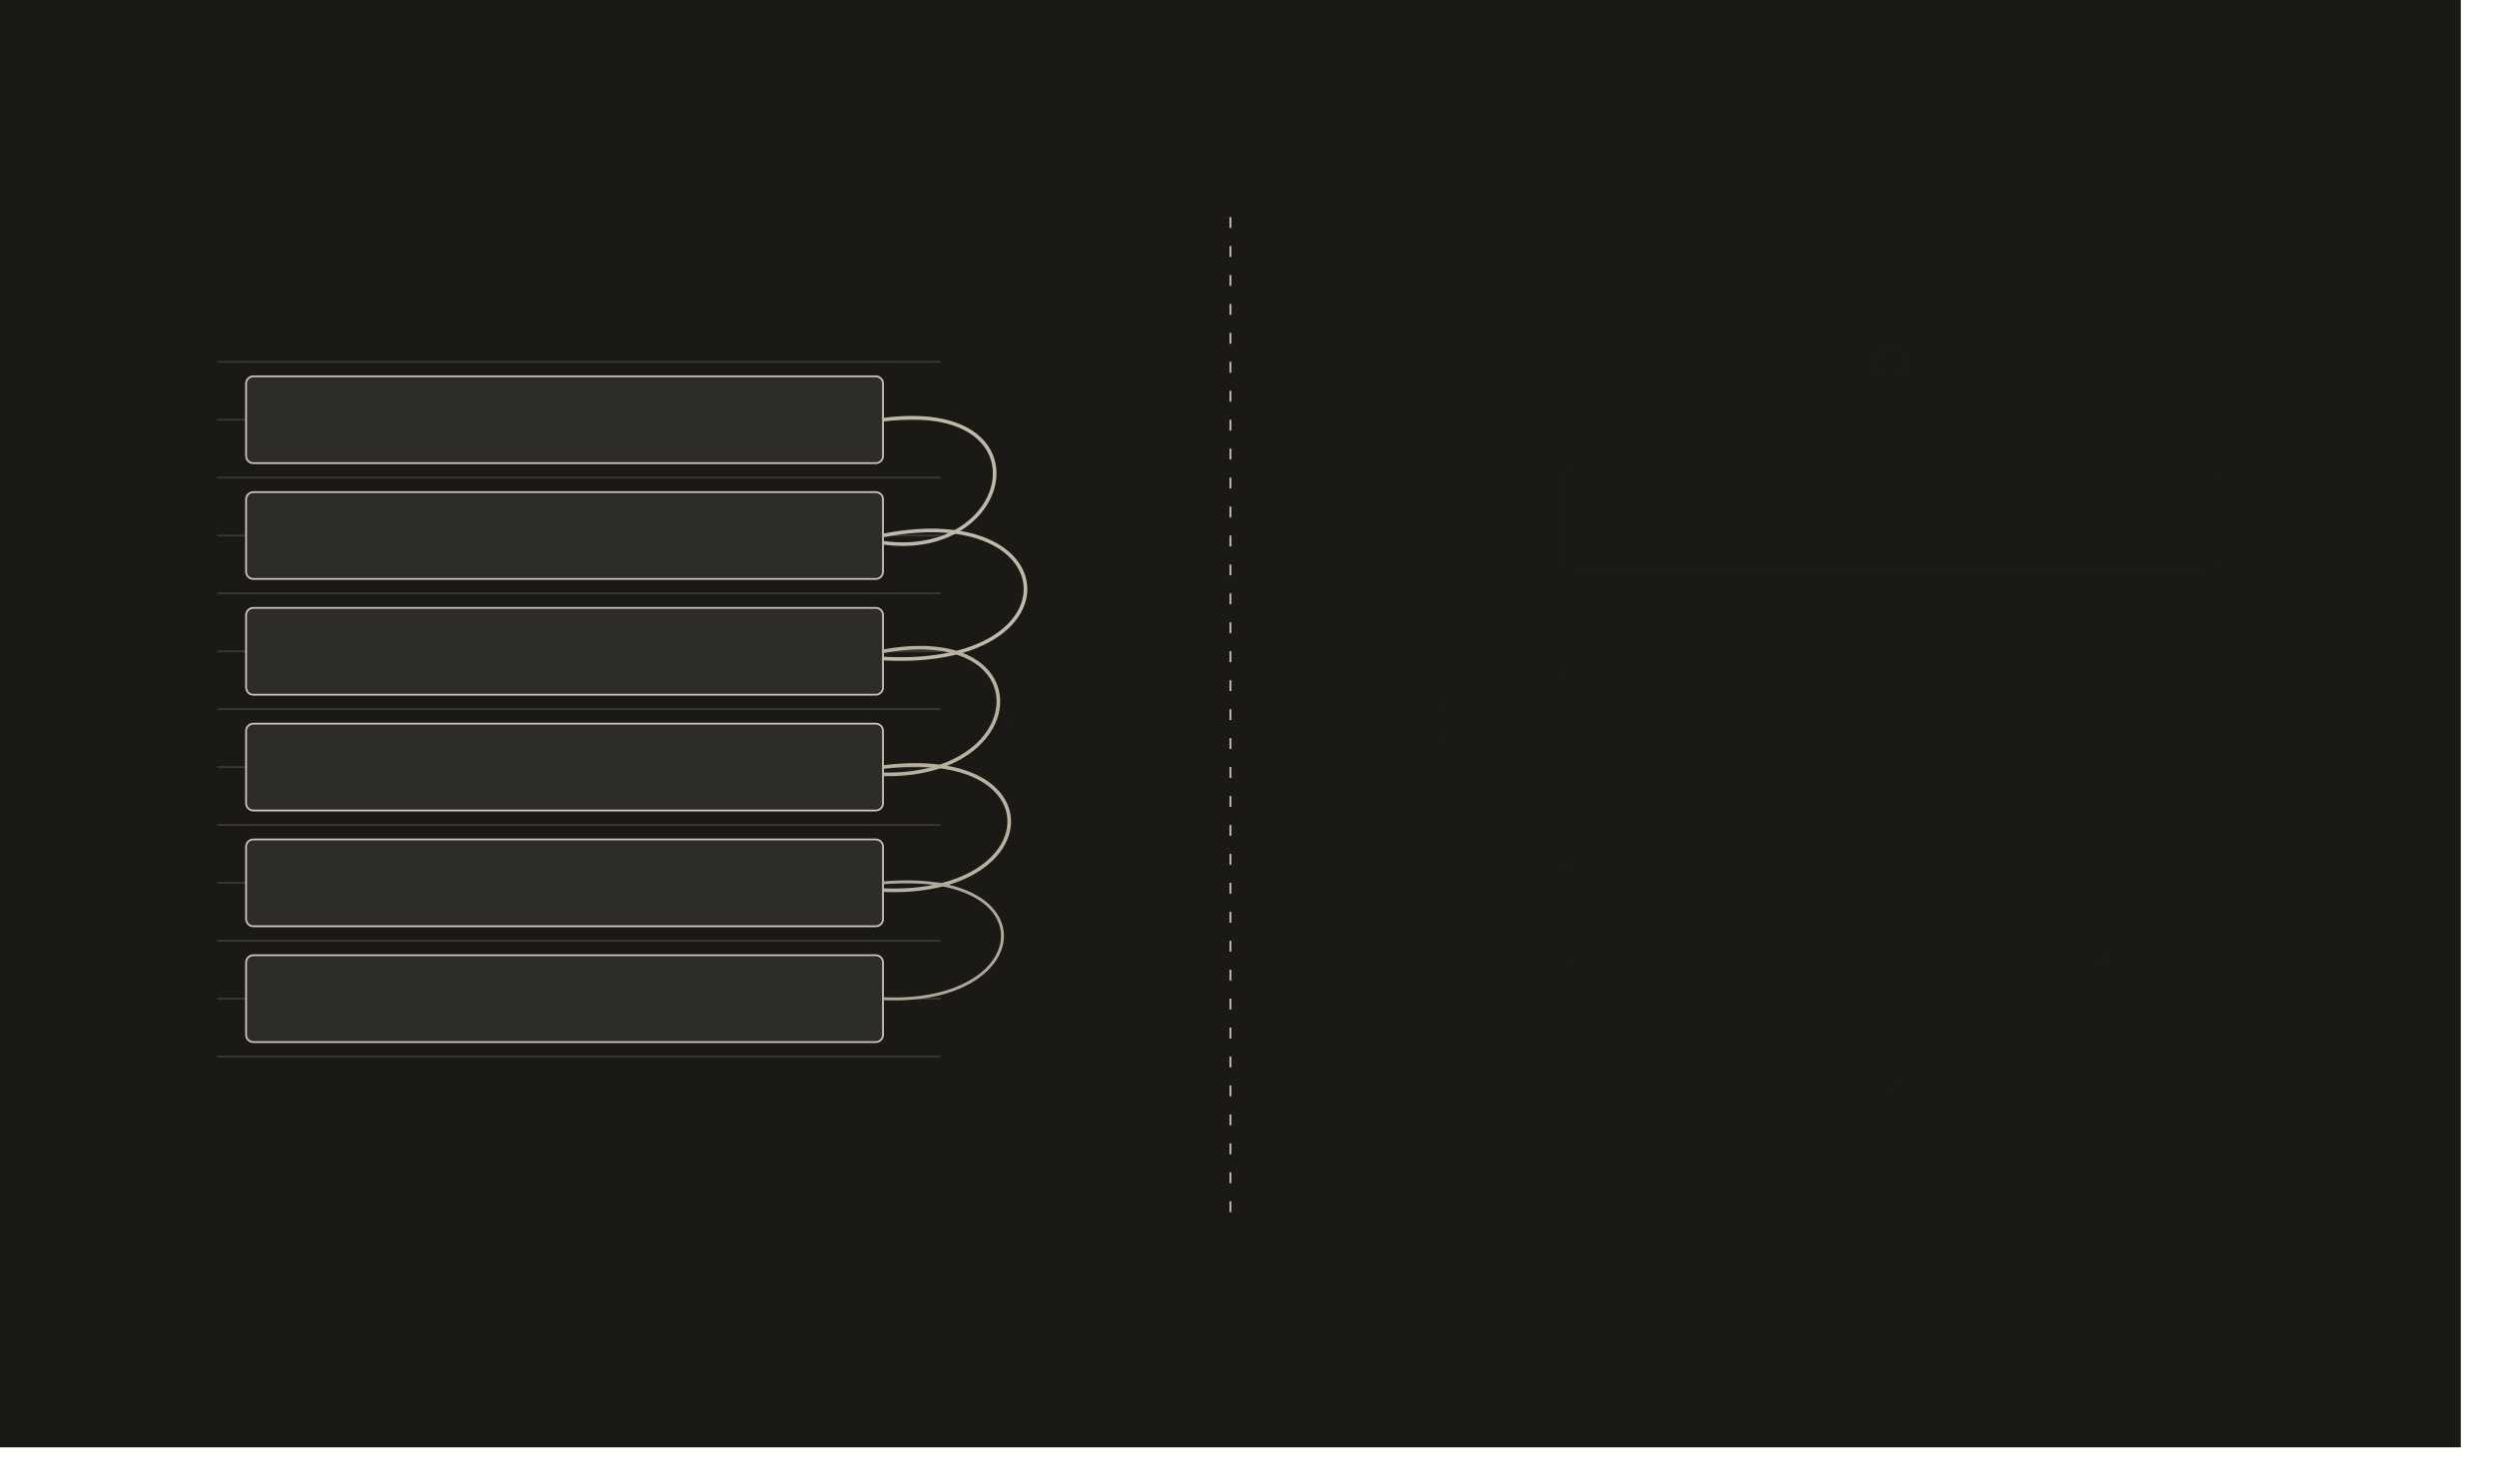
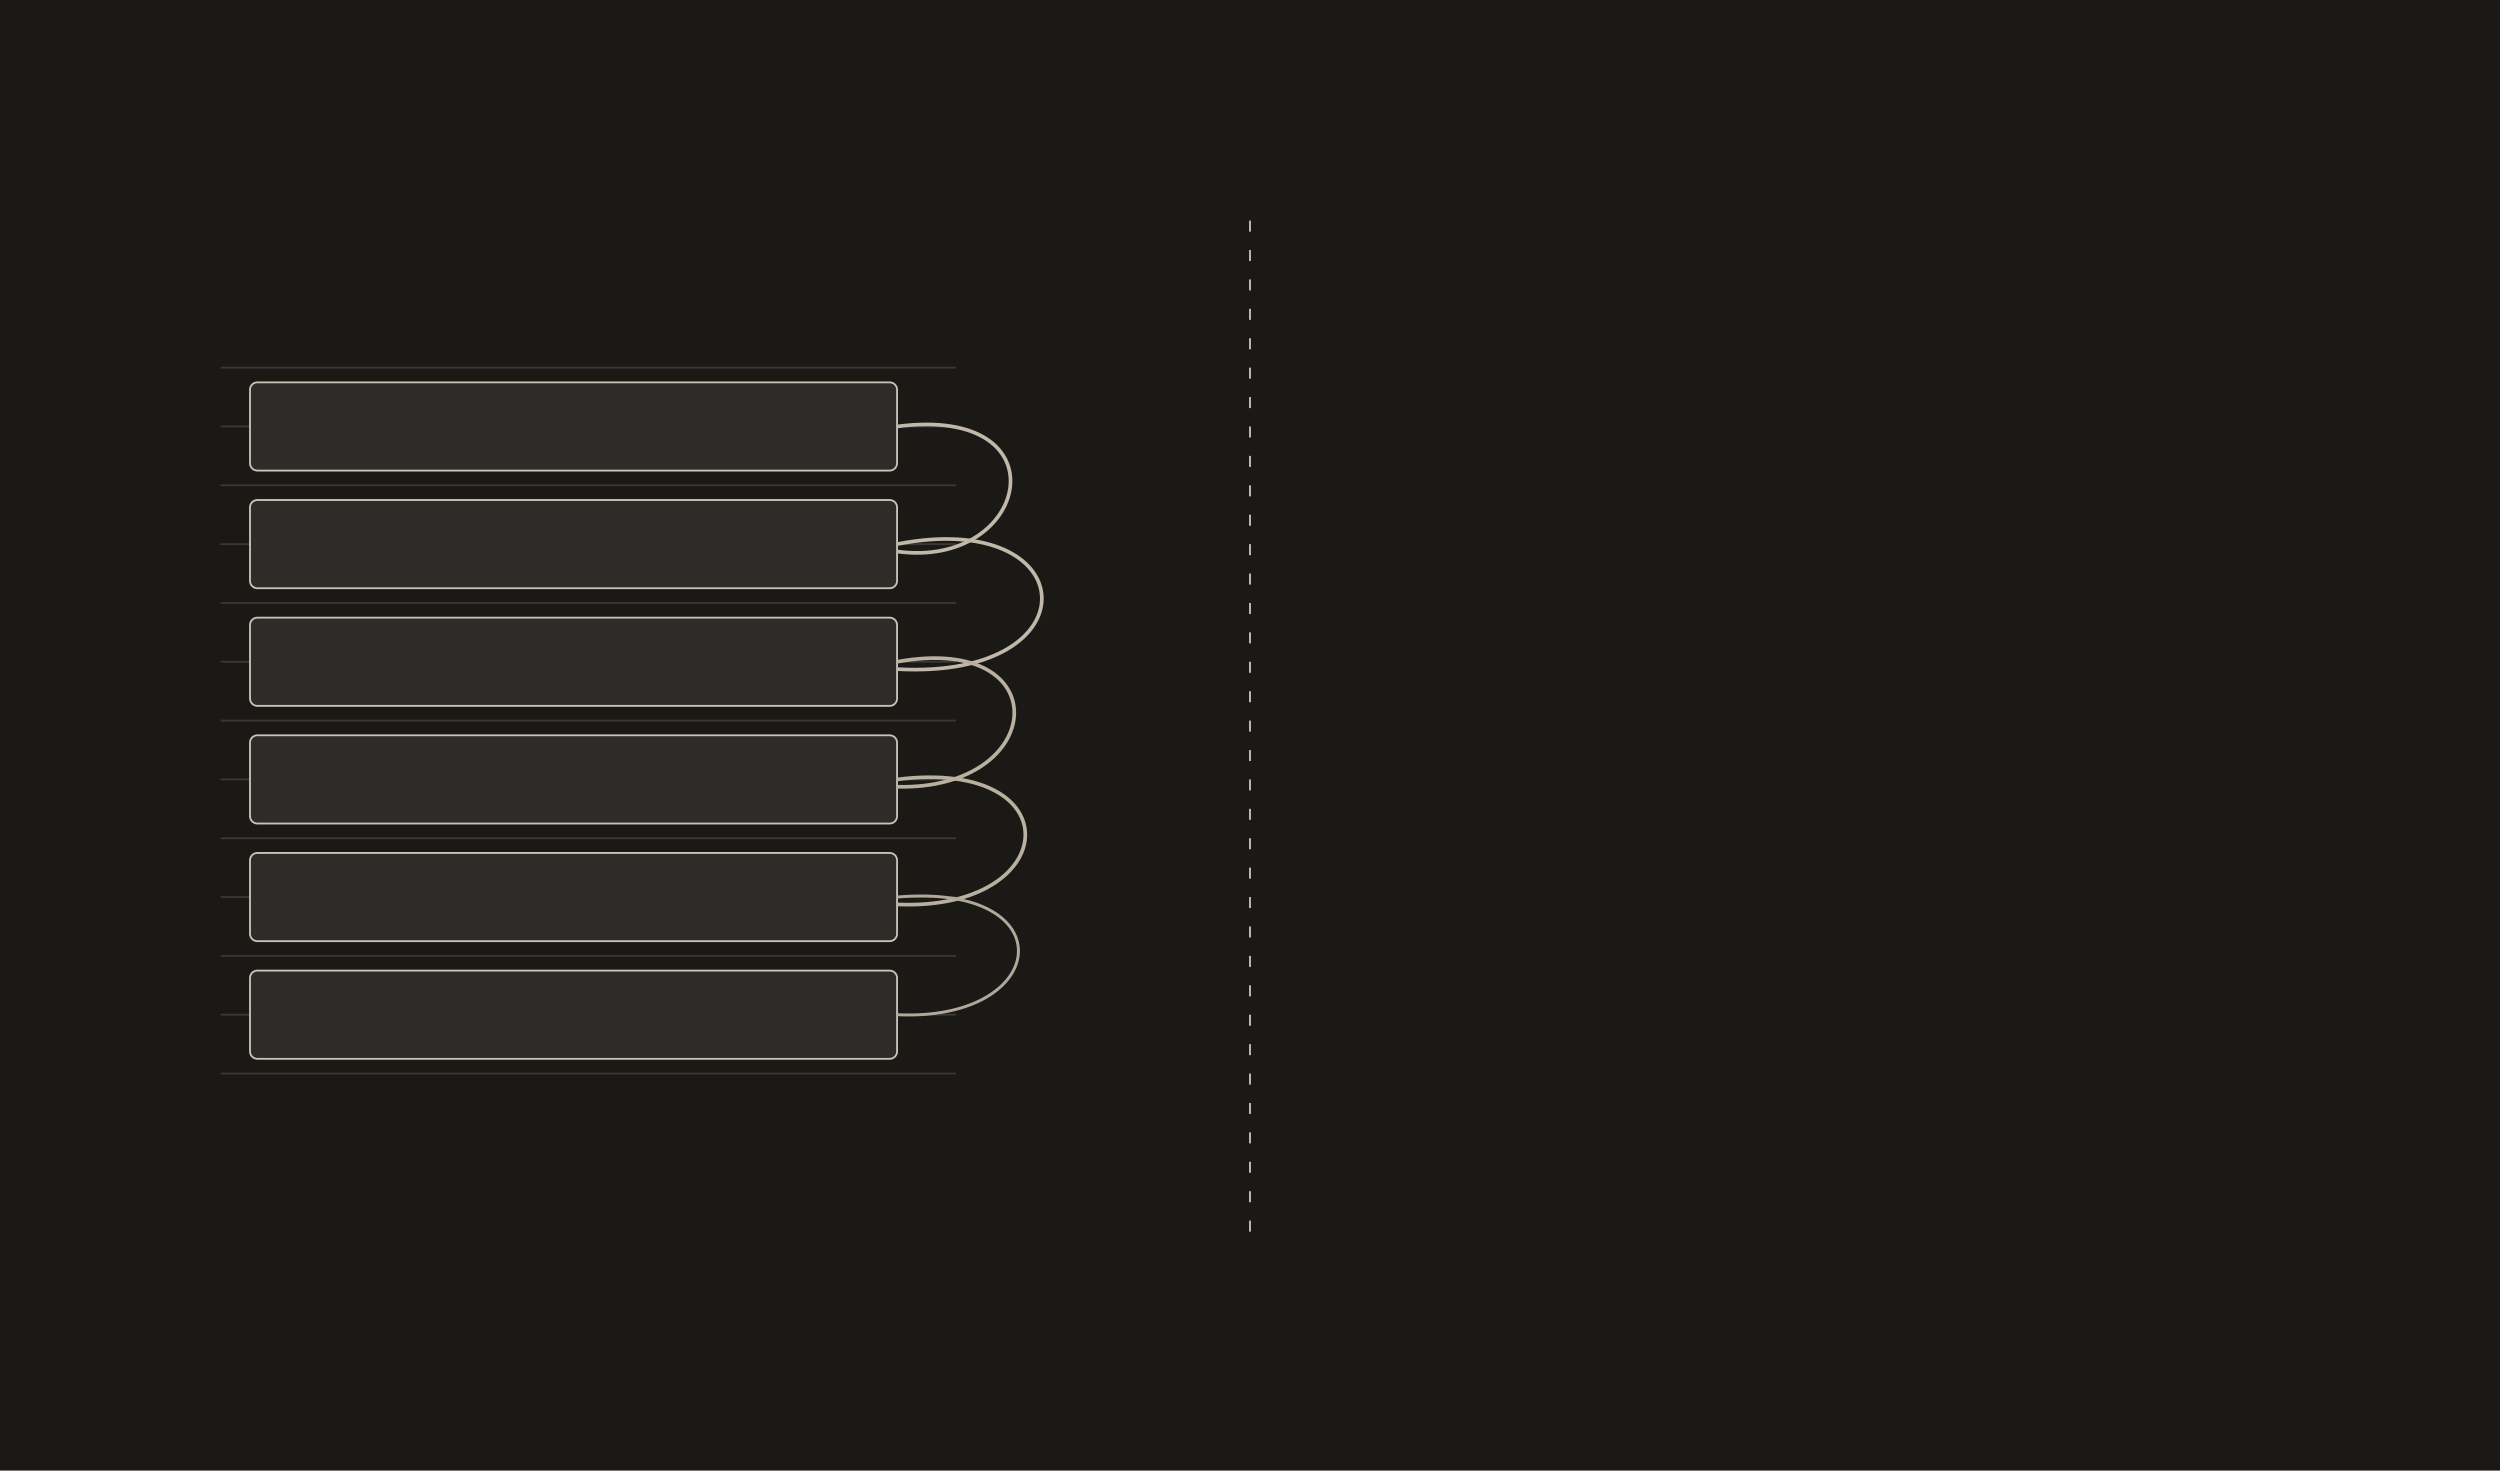
- <svg xmlns="http://www.w3.org/2000/svg" width="100%" viewBox="0 0 690 410" role="img" style="">
+ <svg xmlns="http://www.w3.org/2000/svg" width="100%" viewBox="0 0 680 400" role="img" style="">
  <rect width="680" height="400" fill="#f7f4ee" style="fill:rgb(26, 25, 22);stroke:none;color:rgb(255, 255, 255);stroke-width:1px;stroke-linecap:butt;stroke-linejoin:miter;opacity:1;font-family:&quot;Anthropic Sans&quot;, -apple-system, &quot;system-ui&quot;, &quot;Segoe UI&quot;, sans-serif;font-size:16px;font-weight:400;text-anchor:start;dominant-baseline:auto" />
  <line x1="60" y1="100" x2="260" y2="100" stroke="#ddd8cf" stroke-width="0.5" style="fill:rgb(0, 0, 0);stroke:rgb(58, 56, 52);color:rgb(255, 255, 255);stroke-width:0.5px;stroke-linecap:butt;stroke-linejoin:miter;opacity:1;font-family:&quot;Anthropic Sans&quot;, -apple-system, &quot;system-ui&quot;, &quot;Segoe UI&quot;, sans-serif;font-size:16px;font-weight:400;text-anchor:start;dominant-baseline:auto" />
  <line x1="60" y1="116" x2="260" y2="116" stroke="#ddd8cf" stroke-width="0.5" style="fill:rgb(0, 0, 0);stroke:rgb(58, 56, 52);color:rgb(255, 255, 255);stroke-width:0.5px;stroke-linecap:butt;stroke-linejoin:miter;opacity:1;font-family:&quot;Anthropic Sans&quot;, -apple-system, &quot;system-ui&quot;, &quot;Segoe UI&quot;, sans-serif;font-size:16px;font-weight:400;text-anchor:start;dominant-baseline:auto" />
  <line x1="60" y1="132" x2="260" y2="132" stroke="#ddd8cf" stroke-width="0.5" style="fill:rgb(0, 0, 0);stroke:rgb(58, 56, 52);color:rgb(255, 255, 255);stroke-width:0.5px;stroke-linecap:butt;stroke-linejoin:miter;opacity:1;font-family:&quot;Anthropic Sans&quot;, -apple-system, &quot;system-ui&quot;, &quot;Segoe UI&quot;, sans-serif;font-size:16px;font-weight:400;text-anchor:start;dominant-baseline:auto" />
  <line x1="60" y1="148" x2="260" y2="148" stroke="#ddd8cf" stroke-width="0.5" style="fill:rgb(0, 0, 0);stroke:rgb(58, 56, 52);color:rgb(255, 255, 255);stroke-width:0.5px;stroke-linecap:butt;stroke-linejoin:miter;opacity:1;font-family:&quot;Anthropic Sans&quot;, -apple-system, &quot;system-ui&quot;, &quot;Segoe UI&quot;, sans-serif;font-size:16px;font-weight:400;text-anchor:start;dominant-baseline:auto" />
  <line x1="60" y1="164" x2="260" y2="164" stroke="#ddd8cf" stroke-width="0.5" style="fill:rgb(0, 0, 0);stroke:rgb(58, 56, 52);color:rgb(255, 255, 255);stroke-width:0.5px;stroke-linecap:butt;stroke-linejoin:miter;opacity:1;font-family:&quot;Anthropic Sans&quot;, -apple-system, &quot;system-ui&quot;, &quot;Segoe UI&quot;, sans-serif;font-size:16px;font-weight:400;text-anchor:start;dominant-baseline:auto" />
  <line x1="60" y1="180" x2="260" y2="180" stroke="#ddd8cf" stroke-width="0.5" style="fill:rgb(0, 0, 0);stroke:rgb(58, 56, 52);color:rgb(255, 255, 255);stroke-width:0.5px;stroke-linecap:butt;stroke-linejoin:miter;opacity:1;font-family:&quot;Anthropic Sans&quot;, -apple-system, &quot;system-ui&quot;, &quot;Segoe UI&quot;, sans-serif;font-size:16px;font-weight:400;text-anchor:start;dominant-baseline:auto" />
  <line x1="60" y1="196" x2="260" y2="196" stroke="#ddd8cf" stroke-width="0.5" style="fill:rgb(0, 0, 0);stroke:rgb(58, 56, 52);color:rgb(255, 255, 255);stroke-width:0.5px;stroke-linecap:butt;stroke-linejoin:miter;opacity:1;font-family:&quot;Anthropic Sans&quot;, -apple-system, &quot;system-ui&quot;, &quot;Segoe UI&quot;, sans-serif;font-size:16px;font-weight:400;text-anchor:start;dominant-baseline:auto" />
  <line x1="60" y1="212" x2="260" y2="212" stroke="#ddd8cf" stroke-width="0.5" style="fill:rgb(0, 0, 0);stroke:rgb(58, 56, 52);color:rgb(255, 255, 255);stroke-width:0.5px;stroke-linecap:butt;stroke-linejoin:miter;opacity:1;font-family:&quot;Anthropic Sans&quot;, -apple-system, &quot;system-ui&quot;, &quot;Segoe UI&quot;, sans-serif;font-size:16px;font-weight:400;text-anchor:start;dominant-baseline:auto" />
  <line x1="60" y1="228" x2="260" y2="228" stroke="#ddd8cf" stroke-width="0.5" style="fill:rgb(0, 0, 0);stroke:rgb(58, 56, 52);color:rgb(255, 255, 255);stroke-width:0.5px;stroke-linecap:butt;stroke-linejoin:miter;opacity:1;font-family:&quot;Anthropic Sans&quot;, -apple-system, &quot;system-ui&quot;, &quot;Segoe UI&quot;, sans-serif;font-size:16px;font-weight:400;text-anchor:start;dominant-baseline:auto" />
  <line x1="60" y1="244" x2="260" y2="244" stroke="#ddd8cf" stroke-width="0.5" style="fill:rgb(0, 0, 0);stroke:rgb(58, 56, 52);color:rgb(255, 255, 255);stroke-width:0.5px;stroke-linecap:butt;stroke-linejoin:miter;opacity:1;font-family:&quot;Anthropic Sans&quot;, -apple-system, &quot;system-ui&quot;, &quot;Segoe UI&quot;, sans-serif;font-size:16px;font-weight:400;text-anchor:start;dominant-baseline:auto" />
  <line x1="60" y1="260" x2="260" y2="260" stroke="#ddd8cf" stroke-width="0.5" style="fill:rgb(0, 0, 0);stroke:rgb(58, 56, 52);color:rgb(255, 255, 255);stroke-width:0.5px;stroke-linecap:butt;stroke-linejoin:miter;opacity:1;font-family:&quot;Anthropic Sans&quot;, -apple-system, &quot;system-ui&quot;, &quot;Segoe UI&quot;, sans-serif;font-size:16px;font-weight:400;text-anchor:start;dominant-baseline:auto" />
  <line x1="60" y1="276" x2="260" y2="276" stroke="#ddd8cf" stroke-width="0.5" style="fill:rgb(0, 0, 0);stroke:rgb(58, 56, 52);color:rgb(255, 255, 255);stroke-width:0.5px;stroke-linecap:butt;stroke-linejoin:miter;opacity:1;font-family:&quot;Anthropic Sans&quot;, -apple-system, &quot;system-ui&quot;, &quot;Segoe UI&quot;, sans-serif;font-size:16px;font-weight:400;text-anchor:start;dominant-baseline:auto" />
  <line x1="60" y1="292" x2="260" y2="292" stroke="#ddd8cf" stroke-width="0.5" style="fill:rgb(0, 0, 0);stroke:rgb(58, 56, 52);color:rgb(255, 255, 255);stroke-width:0.5px;stroke-linecap:butt;stroke-linejoin:miter;opacity:1;font-family:&quot;Anthropic Sans&quot;, -apple-system, &quot;system-ui&quot;, &quot;Segoe UI&quot;, sans-serif;font-size:16px;font-weight:400;text-anchor:start;dominant-baseline:auto" />
  <rect x="68" y="104" width="176" height="24" rx="2" fill="#e8e2d6" stroke="#c9c3b8" stroke-width="0.5" style="fill:rgb(46, 44, 41);stroke:rgb(201, 195, 184);color:rgb(255, 255, 255);stroke-width:0.5px;stroke-linecap:butt;stroke-linejoin:miter;opacity:1;font-family:&quot;Anthropic Sans&quot;, -apple-system, &quot;system-ui&quot;, &quot;Segoe UI&quot;, sans-serif;font-size:16px;font-weight:400;text-anchor:start;dominant-baseline:auto" />
  <rect x="68" y="136" width="176" height="24" rx="2" fill="#e0d9cc" stroke="#c9c3b8" stroke-width="0.5" style="fill:rgb(46, 44, 41);stroke:rgb(201, 195, 184);color:rgb(255, 255, 255);stroke-width:0.5px;stroke-linecap:butt;stroke-linejoin:miter;opacity:1;font-family:&quot;Anthropic Sans&quot;, -apple-system, &quot;system-ui&quot;, &quot;Segoe UI&quot;, sans-serif;font-size:16px;font-weight:400;text-anchor:start;dominant-baseline:auto" />
  <rect x="68" y="168" width="176" height="24" rx="2" fill="#d8d1c4" stroke="#c9c3b8" stroke-width="0.5" style="fill:rgb(46, 44, 41);stroke:rgb(201, 195, 184);color:rgb(255, 255, 255);stroke-width:0.5px;stroke-linecap:butt;stroke-linejoin:miter;opacity:1;font-family:&quot;Anthropic Sans&quot;, -apple-system, &quot;system-ui&quot;, &quot;Segoe UI&quot;, sans-serif;font-size:16px;font-weight:400;text-anchor:start;dominant-baseline:auto" />
  <rect x="68" y="200" width="176" height="24" rx="2" fill="#d0c9bb" stroke="#c9c3b8" stroke-width="0.5" style="fill:rgb(46, 44, 41);stroke:rgb(201, 195, 184);color:rgb(255, 255, 255);stroke-width:0.5px;stroke-linecap:butt;stroke-linejoin:miter;opacity:1;font-family:&quot;Anthropic Sans&quot;, -apple-system, &quot;system-ui&quot;, &quot;Segoe UI&quot;, sans-serif;font-size:16px;font-weight:400;text-anchor:start;dominant-baseline:auto" />
  <rect x="68" y="232" width="176" height="24" rx="2" fill="#c8c1b2" stroke="#c9c3b8" stroke-width="0.5" style="fill:rgb(46, 44, 41);stroke:rgb(201, 195, 184);color:rgb(255, 255, 255);stroke-width:0.5px;stroke-linecap:butt;stroke-linejoin:miter;opacity:1;font-family:&quot;Anthropic Sans&quot;, -apple-system, &quot;system-ui&quot;, &quot;Segoe UI&quot;, sans-serif;font-size:16px;font-weight:400;text-anchor:start;dominant-baseline:auto" />
  <rect x="68" y="264" width="176" height="24" rx="2" fill="#c0b9a9" stroke="#c9c3b8" stroke-width="0.5" style="fill:rgb(46, 44, 41);stroke:rgb(201, 195, 184);color:rgb(255, 255, 255);stroke-width:0.5px;stroke-linecap:butt;stroke-linejoin:miter;opacity:1;font-family:&quot;Anthropic Sans&quot;, -apple-system, &quot;system-ui&quot;, &quot;Segoe UI&quot;, sans-serif;font-size:16px;font-weight:400;text-anchor:start;dominant-baseline:auto" />
  <path d="M244 116 C290 110 280 155 244 150" stroke="#c0b9a9" stroke-width="1" fill="none" style="fill:none;stroke:rgb(192, 185, 169);color:rgb(255, 255, 255);stroke-width:1px;stroke-linecap:butt;stroke-linejoin:miter;opacity:1;font-family:&quot;Anthropic Sans&quot;, -apple-system, &quot;system-ui&quot;, &quot;Segoe UI&quot;, sans-serif;font-size:16px;font-weight:400;text-anchor:start;dominant-baseline:auto" />
  <path d="M244 148 C295 138 298 185 244 182" stroke="#c0b9a9" stroke-width="1" fill="none" style="fill:none;stroke:rgb(192, 185, 169);color:rgb(255, 255, 255);stroke-width:1px;stroke-linecap:butt;stroke-linejoin:miter;opacity:1;font-family:&quot;Anthropic Sans&quot;, -apple-system, &quot;system-ui&quot;, &quot;Segoe UI&quot;, sans-serif;font-size:16px;font-weight:400;text-anchor:start;dominant-baseline:auto" />
  <path d="M244 180 C288 172 285 215 244 214" stroke="#b8b1a0" stroke-width="1" fill="none" style="fill:none;stroke:rgb(184, 177, 160);color:rgb(255, 255, 255);stroke-width:1px;stroke-linecap:butt;stroke-linejoin:miter;opacity:1;font-family:&quot;Anthropic Sans&quot;, -apple-system, &quot;system-ui&quot;, &quot;Segoe UI&quot;, sans-serif;font-size:16px;font-weight:400;text-anchor:start;dominant-baseline:auto" />
  <path d="M244 212 C292 206 289 248 244 246" stroke="#b8b1a0" stroke-width="1" fill="none" style="fill:none;stroke:rgb(184, 177, 160);color:rgb(255, 255, 255);stroke-width:1px;stroke-linecap:butt;stroke-linejoin:miter;opacity:1;font-family:&quot;Anthropic Sans&quot;, -apple-system, &quot;system-ui&quot;, &quot;Segoe UI&quot;, sans-serif;font-size:16px;font-weight:400;text-anchor:start;dominant-baseline:auto" />
  <path d="M244 244 C290 240 286 278 244 276" stroke="#b0a999" stroke-width="0.8" fill="none" style="fill:none;stroke:rgb(176, 169, 153);color:rgb(255, 255, 255);stroke-width:0.8px;stroke-linecap:butt;stroke-linejoin:miter;opacity:1;font-family:&quot;Anthropic Sans&quot;, -apple-system, &quot;system-ui&quot;, &quot;Segoe UI&quot;, sans-serif;font-size:16px;font-weight:400;text-anchor:start;dominant-baseline:auto" />
  <line x1="340" y1="60" x2="340" y2="340" stroke="#c9c3b8" stroke-width="0.5" stroke-dasharray="3 5" style="fill:rgb(0, 0, 0);stroke:rgb(201, 195, 184);color:rgb(255, 255, 255);stroke-width:0.5px;stroke-dasharray:3px, 5px;stroke-linecap:butt;stroke-linejoin:miter;opacity:1;font-family:&quot;Anthropic Sans&quot;, -apple-system, &quot;system-ui&quot;, &quot;Segoe UI&quot;, sans-serif;font-size:16px;font-weight:400;text-anchor:start;dominant-baseline:auto" />
  <line x1="280" y1="200" x2="400" y2="200" stroke="#1a1916" stroke-width="1" opacity="0.25" style="fill:rgb(0, 0, 0);stroke:rgb(26, 25, 22);color:rgb(255, 255, 255);stroke-width:1px;stroke-linecap:butt;stroke-linejoin:miter;opacity:0.25;font-family:&quot;Anthropic Sans&quot;, -apple-system, &quot;system-ui&quot;, &quot;Segoe UI&quot;, sans-serif;font-size:16px;font-weight:400;text-anchor:start;dominant-baseline:auto" />
  <polygon points="398,195 408,200 398,205" fill="#1a1916" opacity="0.25" style="fill:rgb(26, 25, 22);stroke:none;color:rgb(255, 255, 255);stroke-width:1px;stroke-linecap:butt;stroke-linejoin:miter;opacity:0.25;font-family:&quot;Anthropic Sans&quot;, -apple-system, &quot;system-ui&quot;, &quot;Segoe UI&quot;, sans-serif;font-size:16px;font-weight:400;text-anchor:start;dominant-baseline:auto" />
  <rect x="432" y="130" width="180" height="28" rx="3" fill="#1a1916" opacity="0.88" style="fill:rgb(26, 25, 22);stroke:none;color:rgb(255, 255, 255);stroke-width:1px;stroke-linecap:butt;stroke-linejoin:miter;opacity:0.88;font-family:&quot;Anthropic Sans&quot;, -apple-system, &quot;system-ui&quot;, &quot;Segoe UI&quot;, sans-serif;font-size:16px;font-weight:400;text-anchor:start;dominant-baseline:auto" />
  <rect x="432" y="184" width="120" height="28" rx="3" fill="#1a1916" opacity="0.35" style="fill:rgb(26, 25, 22);stroke:none;color:rgb(255, 255, 255);stroke-width:1px;stroke-linecap:butt;stroke-linejoin:miter;opacity:0.35;font-family:&quot;Anthropic Sans&quot;, -apple-system, &quot;system-ui&quot;, &quot;Segoe UI&quot;, sans-serif;font-size:16px;font-weight:400;text-anchor:start;dominant-baseline:auto" />
  <rect x="432" y="238" width="150" height="28" rx="3" fill="#1a1916" opacity="0.18" style="fill:rgb(26, 25, 22);stroke:none;color:rgb(255, 255, 255);stroke-width:1px;stroke-linecap:butt;stroke-linejoin:miter;opacity:0.18;font-family:&quot;Anthropic Sans&quot;, -apple-system, &quot;system-ui&quot;, &quot;Segoe UI&quot;, sans-serif;font-size:16px;font-weight:400;text-anchor:start;dominant-baseline:auto" />
  <circle cx="522" cy="100" r="4" fill="#1a1916" opacity="0.5" style="fill:rgb(26, 25, 22);stroke:none;color:rgb(255, 255, 255);stroke-width:1px;stroke-linecap:butt;stroke-linejoin:miter;opacity:0.5;font-family:&quot;Anthropic Sans&quot;, -apple-system, &quot;system-ui&quot;, &quot;Segoe UI&quot;, sans-serif;font-size:16px;font-weight:400;text-anchor:start;dominant-baseline:auto" />
  <line x1="522" y1="104" x2="522" y2="130" stroke="#1a1916" stroke-width="0.5" opacity="0.3" style="fill:rgb(0, 0, 0);stroke:rgb(26, 25, 22);color:rgb(255, 255, 255);stroke-width:0.5px;stroke-linecap:butt;stroke-linejoin:miter;opacity:0.3;font-family:&quot;Anthropic Sans&quot;, -apple-system, &quot;system-ui&quot;, &quot;Segoe UI&quot;, sans-serif;font-size:16px;font-weight:400;text-anchor:start;dominant-baseline:auto" />
  <line x1="522" y1="158" x2="522" y2="184" stroke="#1a1916" stroke-width="0.5" opacity="0.3" style="fill:rgb(0, 0, 0);stroke:rgb(26, 25, 22);color:rgb(255, 255, 255);stroke-width:0.5px;stroke-linecap:butt;stroke-linejoin:miter;opacity:0.3;font-family:&quot;Anthropic Sans&quot;, -apple-system, &quot;system-ui&quot;, &quot;Segoe UI&quot;, sans-serif;font-size:16px;font-weight:400;text-anchor:start;dominant-baseline:auto" />
  <line x1="522" y1="212" x2="522" y2="238" stroke="#1a1916" stroke-width="0.5" opacity="0.3" style="fill:rgb(0, 0, 0);stroke:rgb(26, 25, 22);color:rgb(255, 255, 255);stroke-width:0.5px;stroke-linecap:butt;stroke-linejoin:miter;opacity:0.3;font-family:&quot;Anthropic Sans&quot;, -apple-system, &quot;system-ui&quot;, &quot;Segoe UI&quot;, sans-serif;font-size:16px;font-weight:400;text-anchor:start;dominant-baseline:auto" />
  <line x1="522" y1="266" x2="522" y2="294" stroke="#1a1916" stroke-width="0.5" opacity="0.15" style="fill:rgb(0, 0, 0);stroke:rgb(26, 25, 22);color:rgb(255, 255, 255);stroke-width:0.5px;stroke-linecap:butt;stroke-linejoin:miter;opacity:0.15;font-family:&quot;Anthropic Sans&quot;, -apple-system, &quot;system-ui&quot;, &quot;Segoe UI&quot;, sans-serif;font-size:16px;font-weight:400;text-anchor:start;dominant-baseline:auto" />
  <circle cx="522" cy="298" r="3" fill="#1a1916" opacity="0.18" style="fill:rgb(26, 25, 22);stroke:none;color:rgb(255, 255, 255);stroke-width:1px;stroke-linecap:butt;stroke-linejoin:miter;opacity:0.18;font-family:&quot;Anthropic Sans&quot;, -apple-system, &quot;system-ui&quot;, &quot;Segoe UI&quot;, sans-serif;font-size:16px;font-weight:400;text-anchor:start;dominant-baseline:auto" />
</svg>
